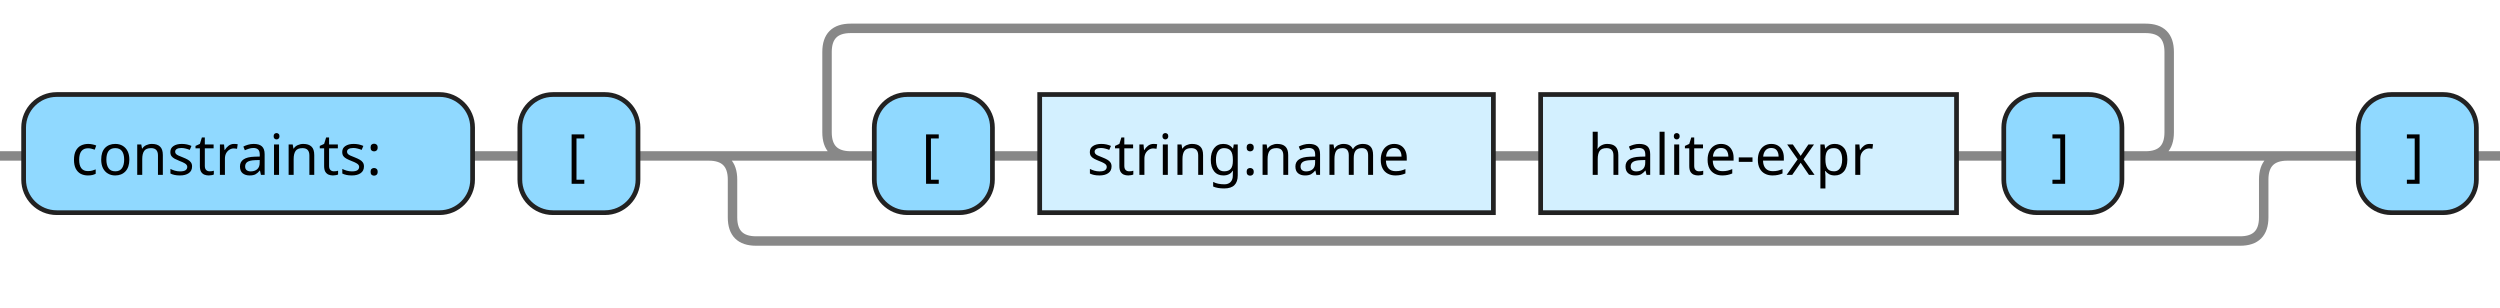
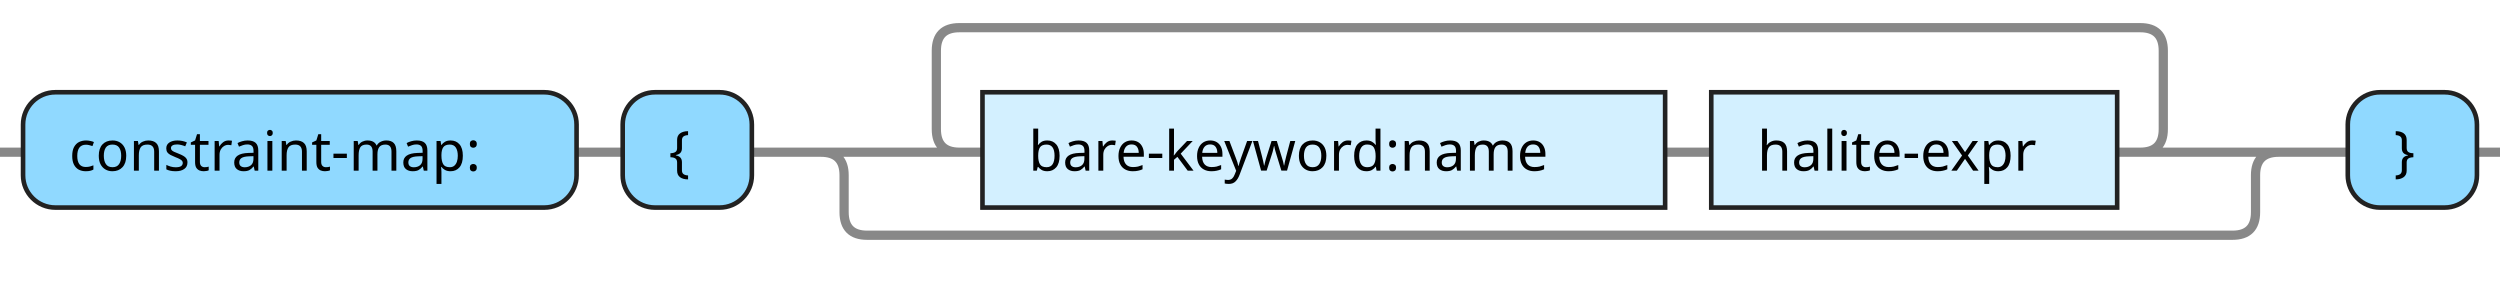
- <svg xmlns="http://www.w3.org/2000/svg" xmlns:xlink="http://www.w3.org/1999/xlink" version="1.1" width="529" height="65" viewbox="0 0 529 65">
+ <svg xmlns="http://www.w3.org/2000/svg" xmlns:xlink="http://www.w3.org/1999/xlink" version="1.1" width="542" height="65" viewbox="0 0 542 65">
  <defs>
    <style type="text/css">.c{fill: none; stroke: #888888; stroke-width: 2px;}.j{fill:#000000;font-family:Verdana,Sans-serif;font-size:12px;}.l{fill:#90d9ff;stroke:#222222;}.r{fill:#d3f0ff;stroke:#222222;}</style>
  </defs>
-   <path class="c" d="M0 33h5m95 0h10m25 0h50m-5 0q-5 0-5-5v-17q0-5 5-5h274q5 0 5 5v17q0 5-5 5m-244 0h10m96 0h10m88 0h10m25 0h40m-339 0q5 0 5 5v8q0 5 5 5h314q5 0 5-5v-8q0-5 5-5m5 0h10m25 0h5" />
-   <rect class="l" x="5" y="20" width="95" height="25" rx="7" />
-   <text class="j" x="15" y="37">constraints:</text>
-   <rect class="l" x="110" y="20" width="25" height="25" rx="7" />
-   <text class="j" x="120" y="37">[</text>
-   <rect class="l" x="185" y="20" width="25" height="25" rx="7" />
-   <text class="j" x="195" y="37">[</text>
-   <a xlink:href="#string:name">
-     <rect class="r" x="220" y="20" width="96" height="25" />
-     <text class="j" x="230" y="37">string:name</text>
+   <path class="c" d="M0 33h5m120 0h10m28 0h50m-5 0q-5 0-5-5v-17q0-5 5-5h256q5 0 5 5v17q0 5-5 5m-103 0h10m88 0h40m-321 0q5 0 5 5v8q0 5 5 5h296q5 0 5-5v-8q0-5 5-5m5 0h10m28 0h5" />
+   <rect class="l" x="5" y="20" width="120" height="25" rx="7" />
+   <text class="j" x="15" y="37">constraint-map:</text>
+   <rect class="l" x="135" y="20" width="28" height="25" rx="7" />
+   <text class="j" x="145" y="37">{</text>
+   <a xlink:href="#bare-keyword:name">
+     <rect class="r" x="213" y="20" width="148" height="25" />
+     <text class="j" x="223" y="37">bare-keyword:name</text>
  </a>
  <a xlink:href="#halite-expr">
-     <rect class="r" x="326" y="20" width="88" height="25" />
-     <text class="j" x="336" y="37">halite-expr</text>
+     <rect class="r" x="371" y="20" width="88" height="25" />
+     <text class="j" x="381" y="37">halite-expr</text>
  </a>
-   <rect class="l" x="424" y="20" width="25" height="25" rx="7" />
-   <text class="j" x="434" y="37">]</text>
-   <rect class="l" x="499" y="20" width="25" height="25" rx="7" />
-   <text class="j" x="509" y="37">]</text>
+   <rect class="l" x="509" y="20" width="28" height="25" rx="7" />
+   <text class="j" x="519" y="37">}</text>
</svg>
